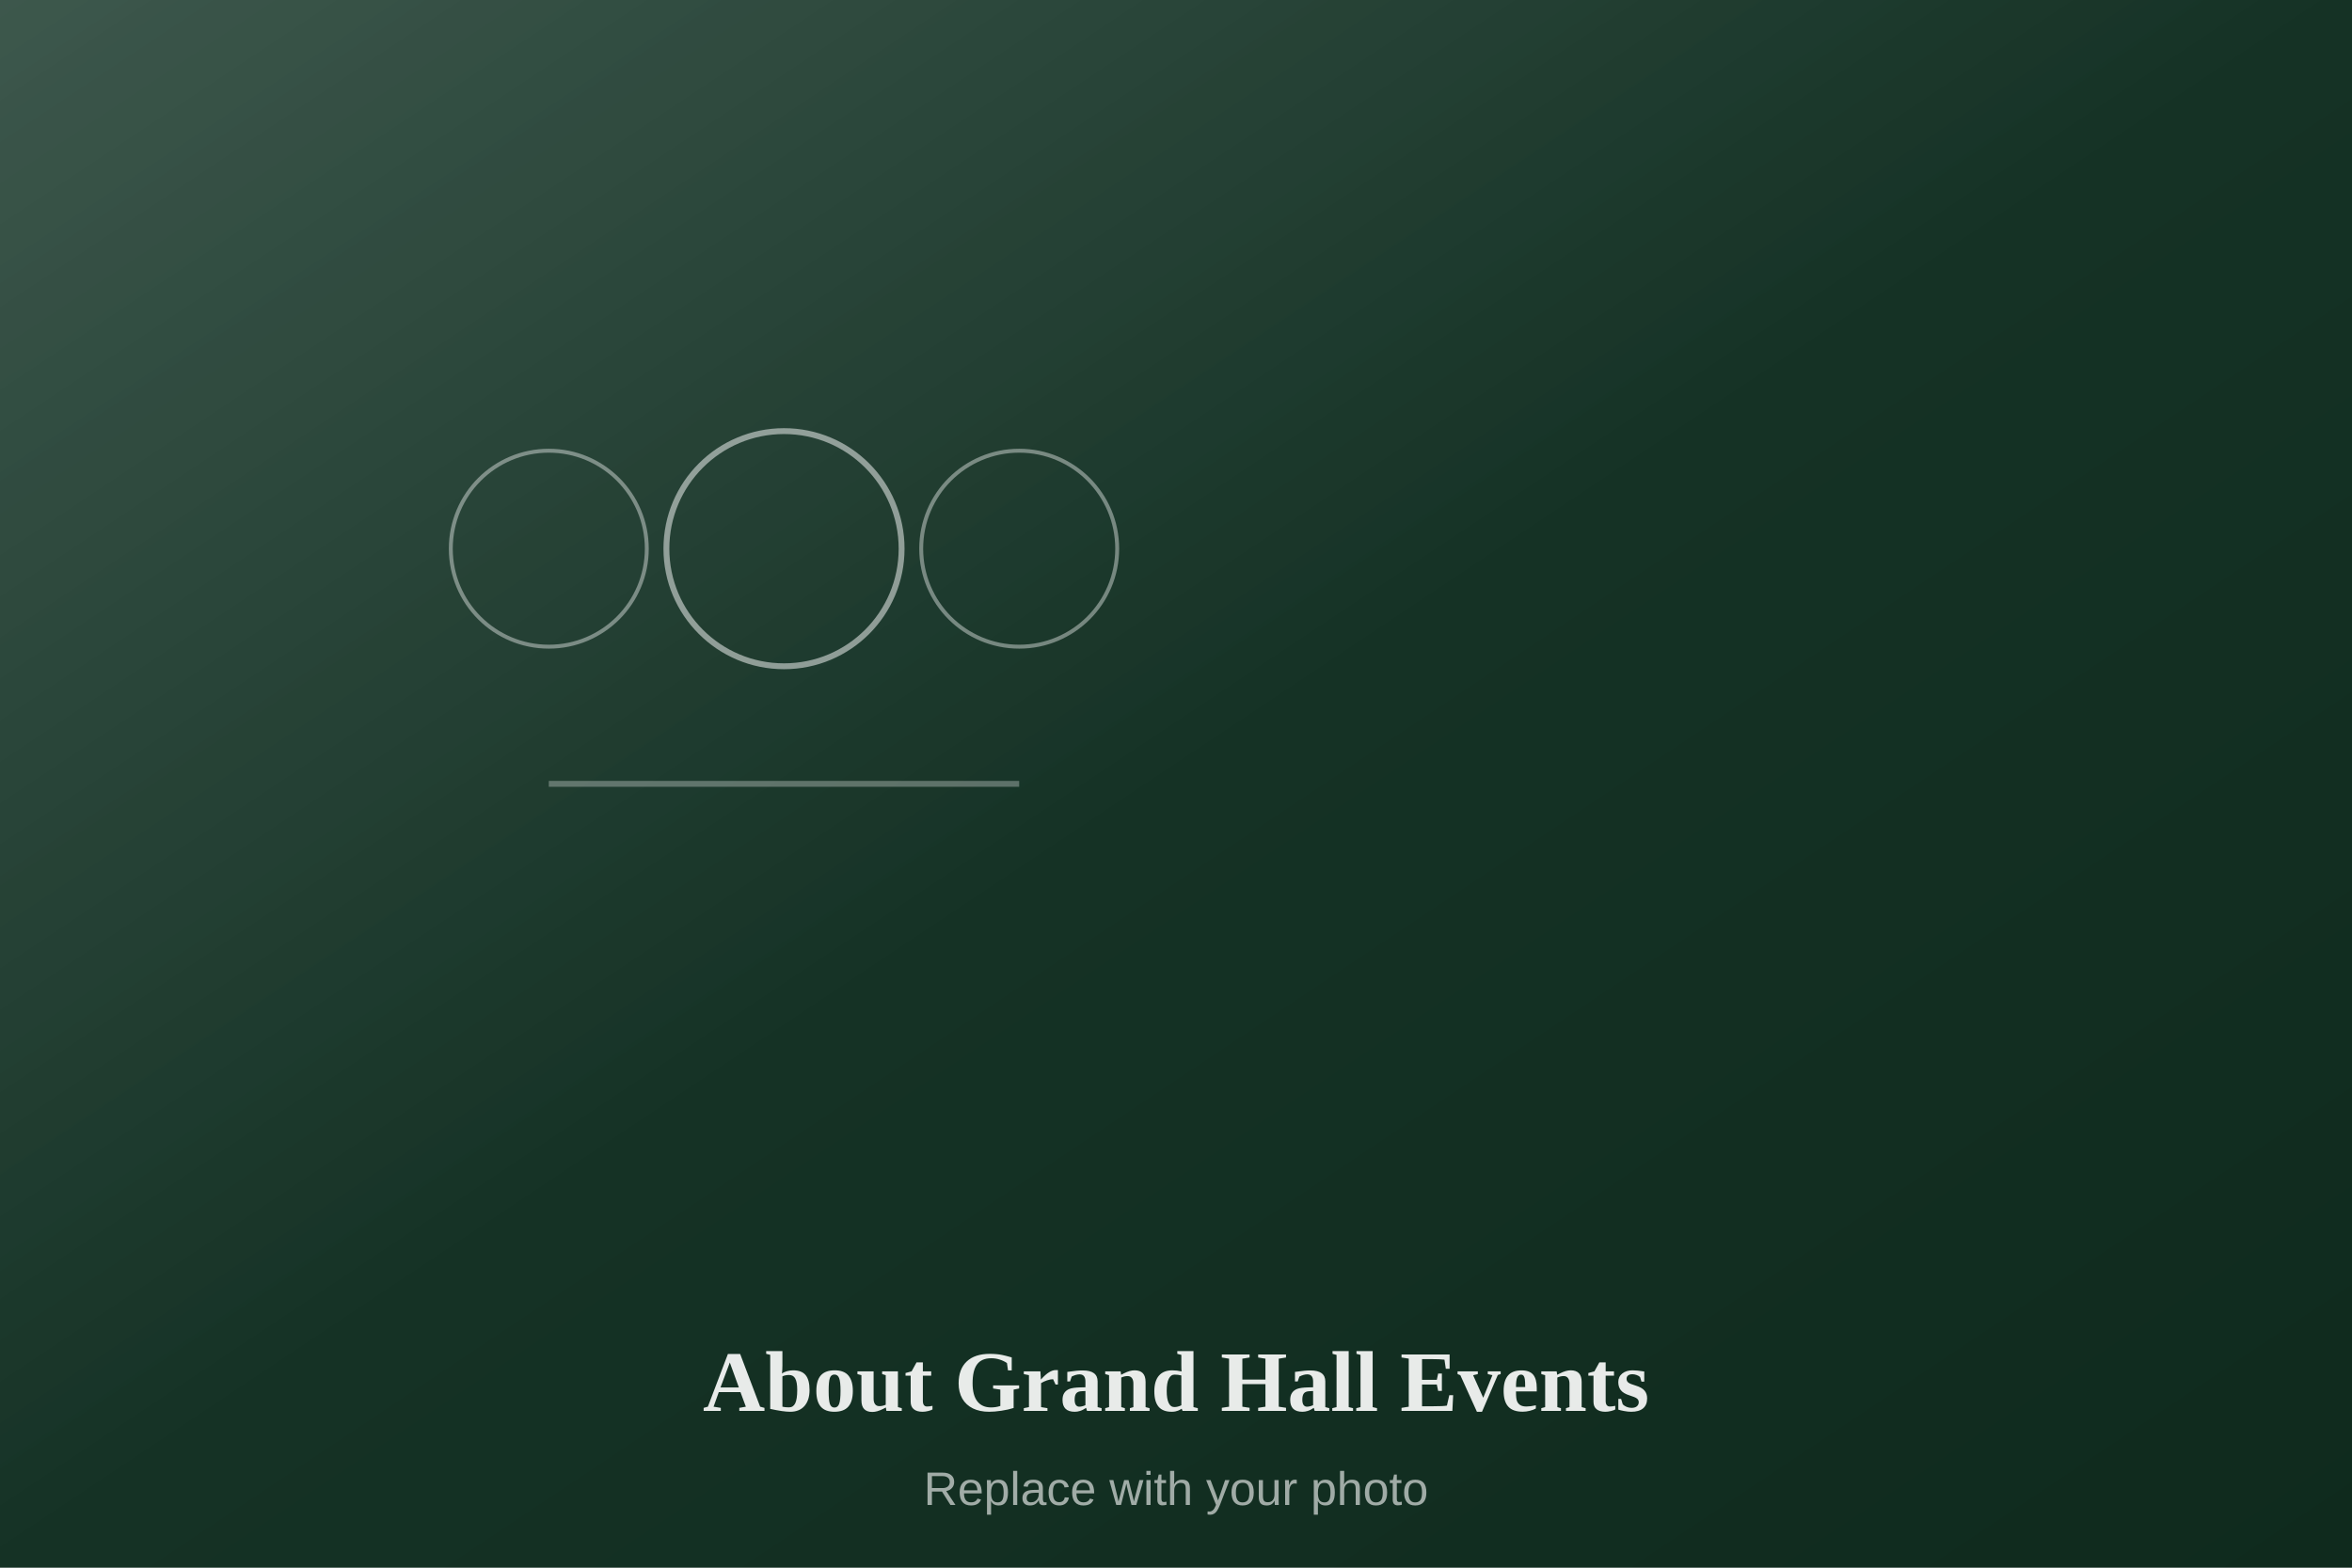
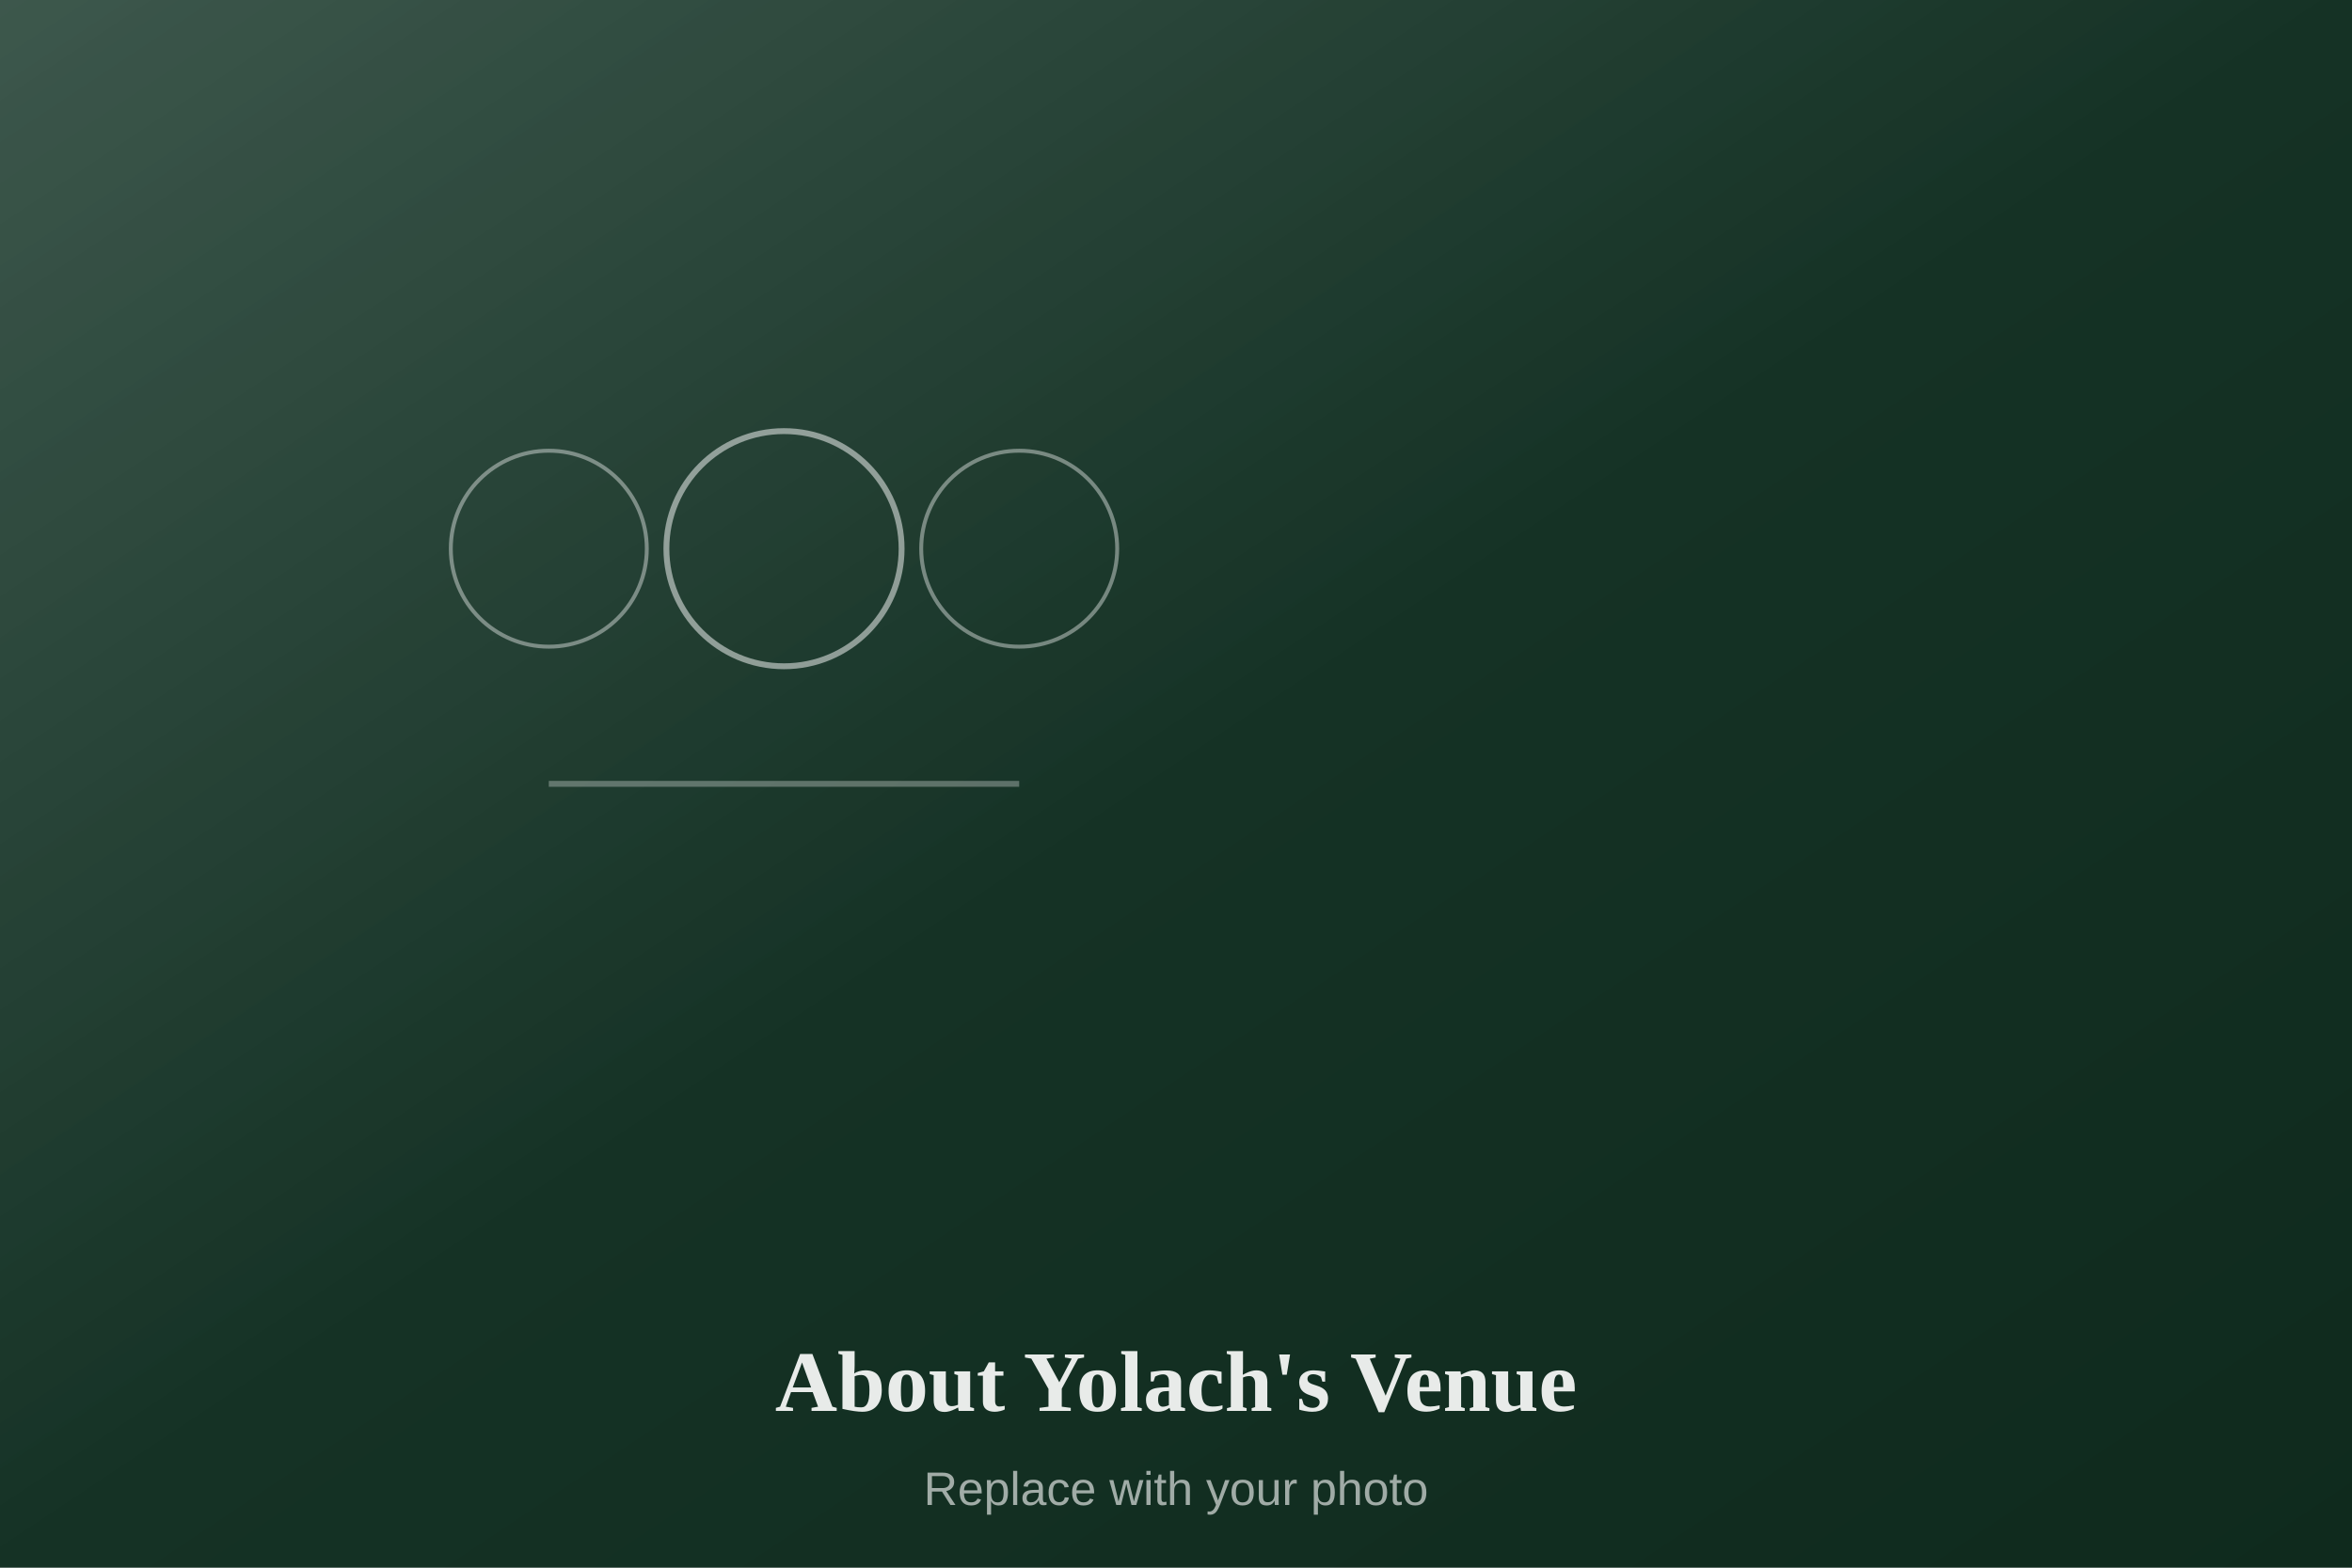
<svg xmlns="http://www.w3.org/2000/svg" width="600" height="400" viewBox="0 0 600 400">
  <defs>
    <linearGradient id="bg" x1="0%" y1="0%" x2="100%" y2="100%">
      <stop offset="0%" stop-color="#1B3A2D" />
      <stop offset="100%" stop-color="#0F2A1D" />
    </linearGradient>
    <linearGradient id="shine" x1="0%" y1="0%" x2="50%" y2="50%">
      <stop offset="0%" stop-color="white" stop-opacity="0.15" />
      <stop offset="100%" stop-color="white" stop-opacity="0" />
    </linearGradient>
  </defs>
  <rect width="600" height="400" fill="url(#bg)" />
  <rect width="600" height="400" fill="url(#shine)" />
  <circle cx="200" cy="140" r="30" fill="none" stroke="white" stroke-width="1.5" opacity="0.5" />
  <circle cx="260" cy="140" r="25" fill="none" stroke="white" stroke-width="1" opacity="0.4" />
  <circle cx="140" cy="140" r="25" fill="none" stroke="white" stroke-width="1" opacity="0.4" />
  <line x1="140" y1="200" x2="260" y2="200" stroke="white" stroke-width="1.5" opacity="0.3" />
-   <text x="300" y="360" font-family="Georgia, 'Times New Roman', serif" font-size="22" fill="white" text-anchor="middle" font-weight="bold" opacity="0.9">About Grand Hall Events</text>
+   <text x="300" y="360" font-family="Georgia, 'Times New Roman', serif" font-size="22" fill="white" text-anchor="middle" font-weight="bold" opacity="0.9">About Yolach's Venue</text>
  <text x="300" y="384" font-family="Arial, Helvetica, sans-serif" font-size="12" fill="white" text-anchor="middle" opacity="0.6">Replace with your photo</text>
</svg>
